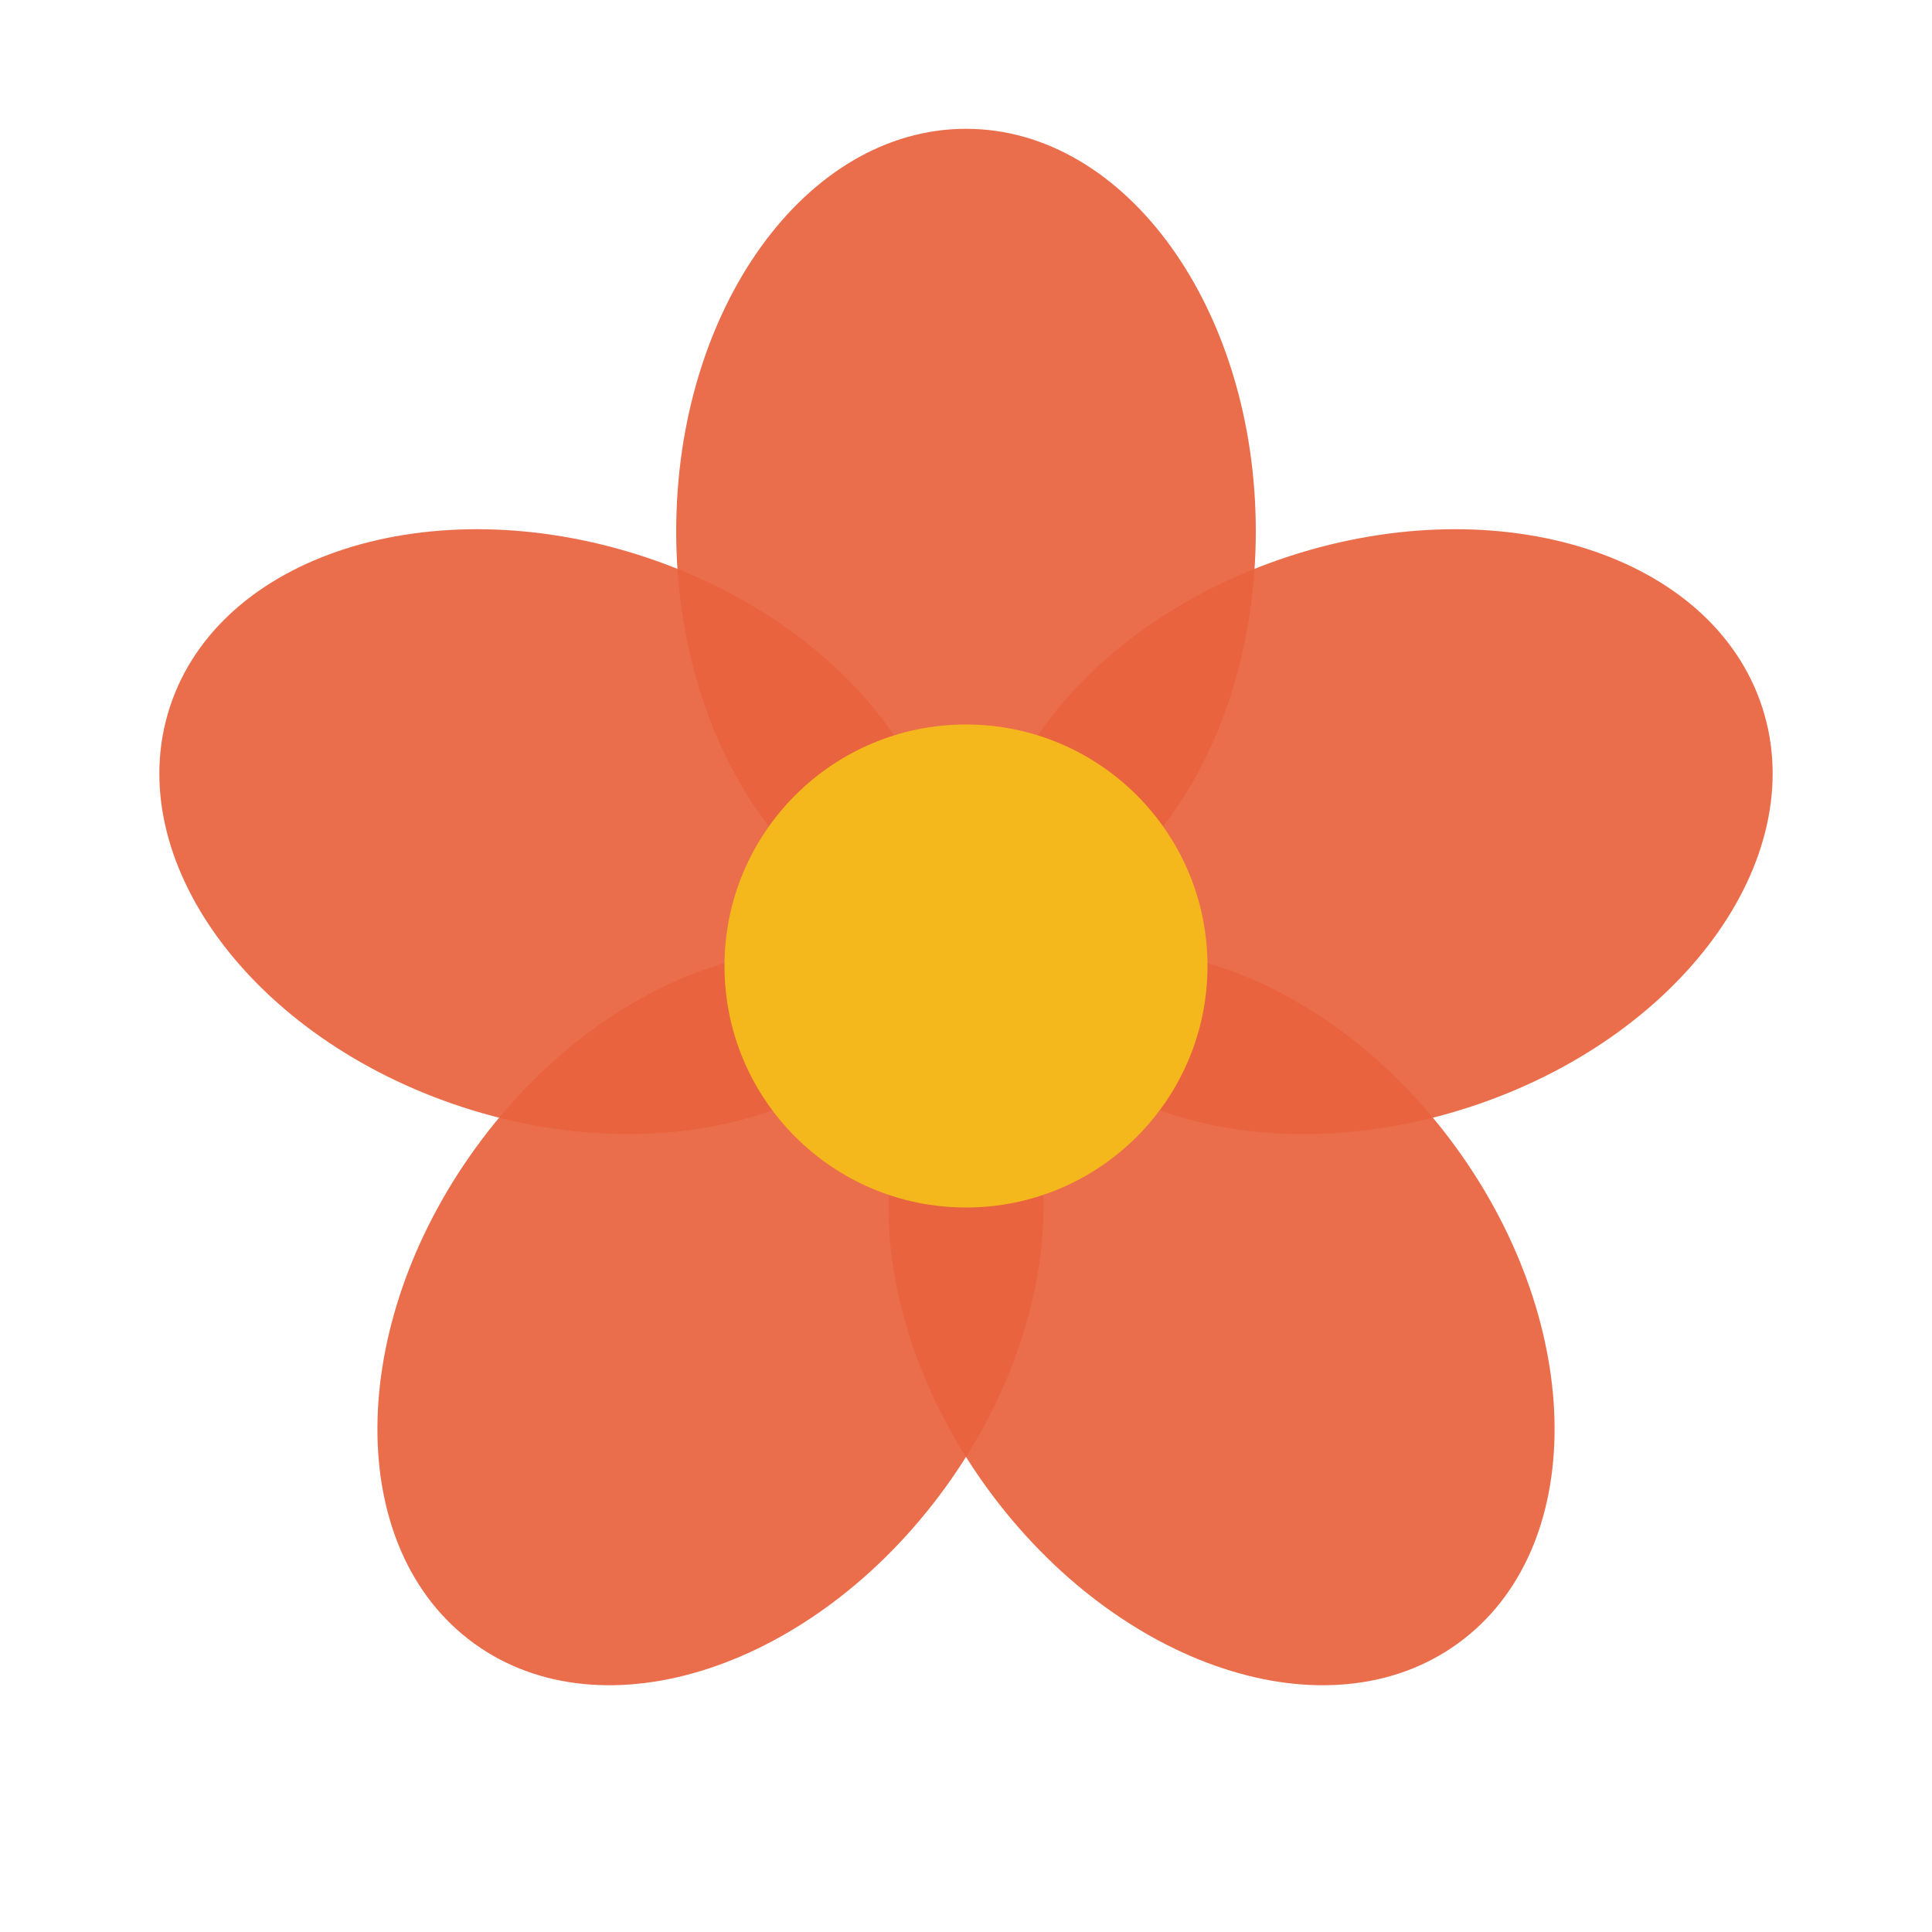
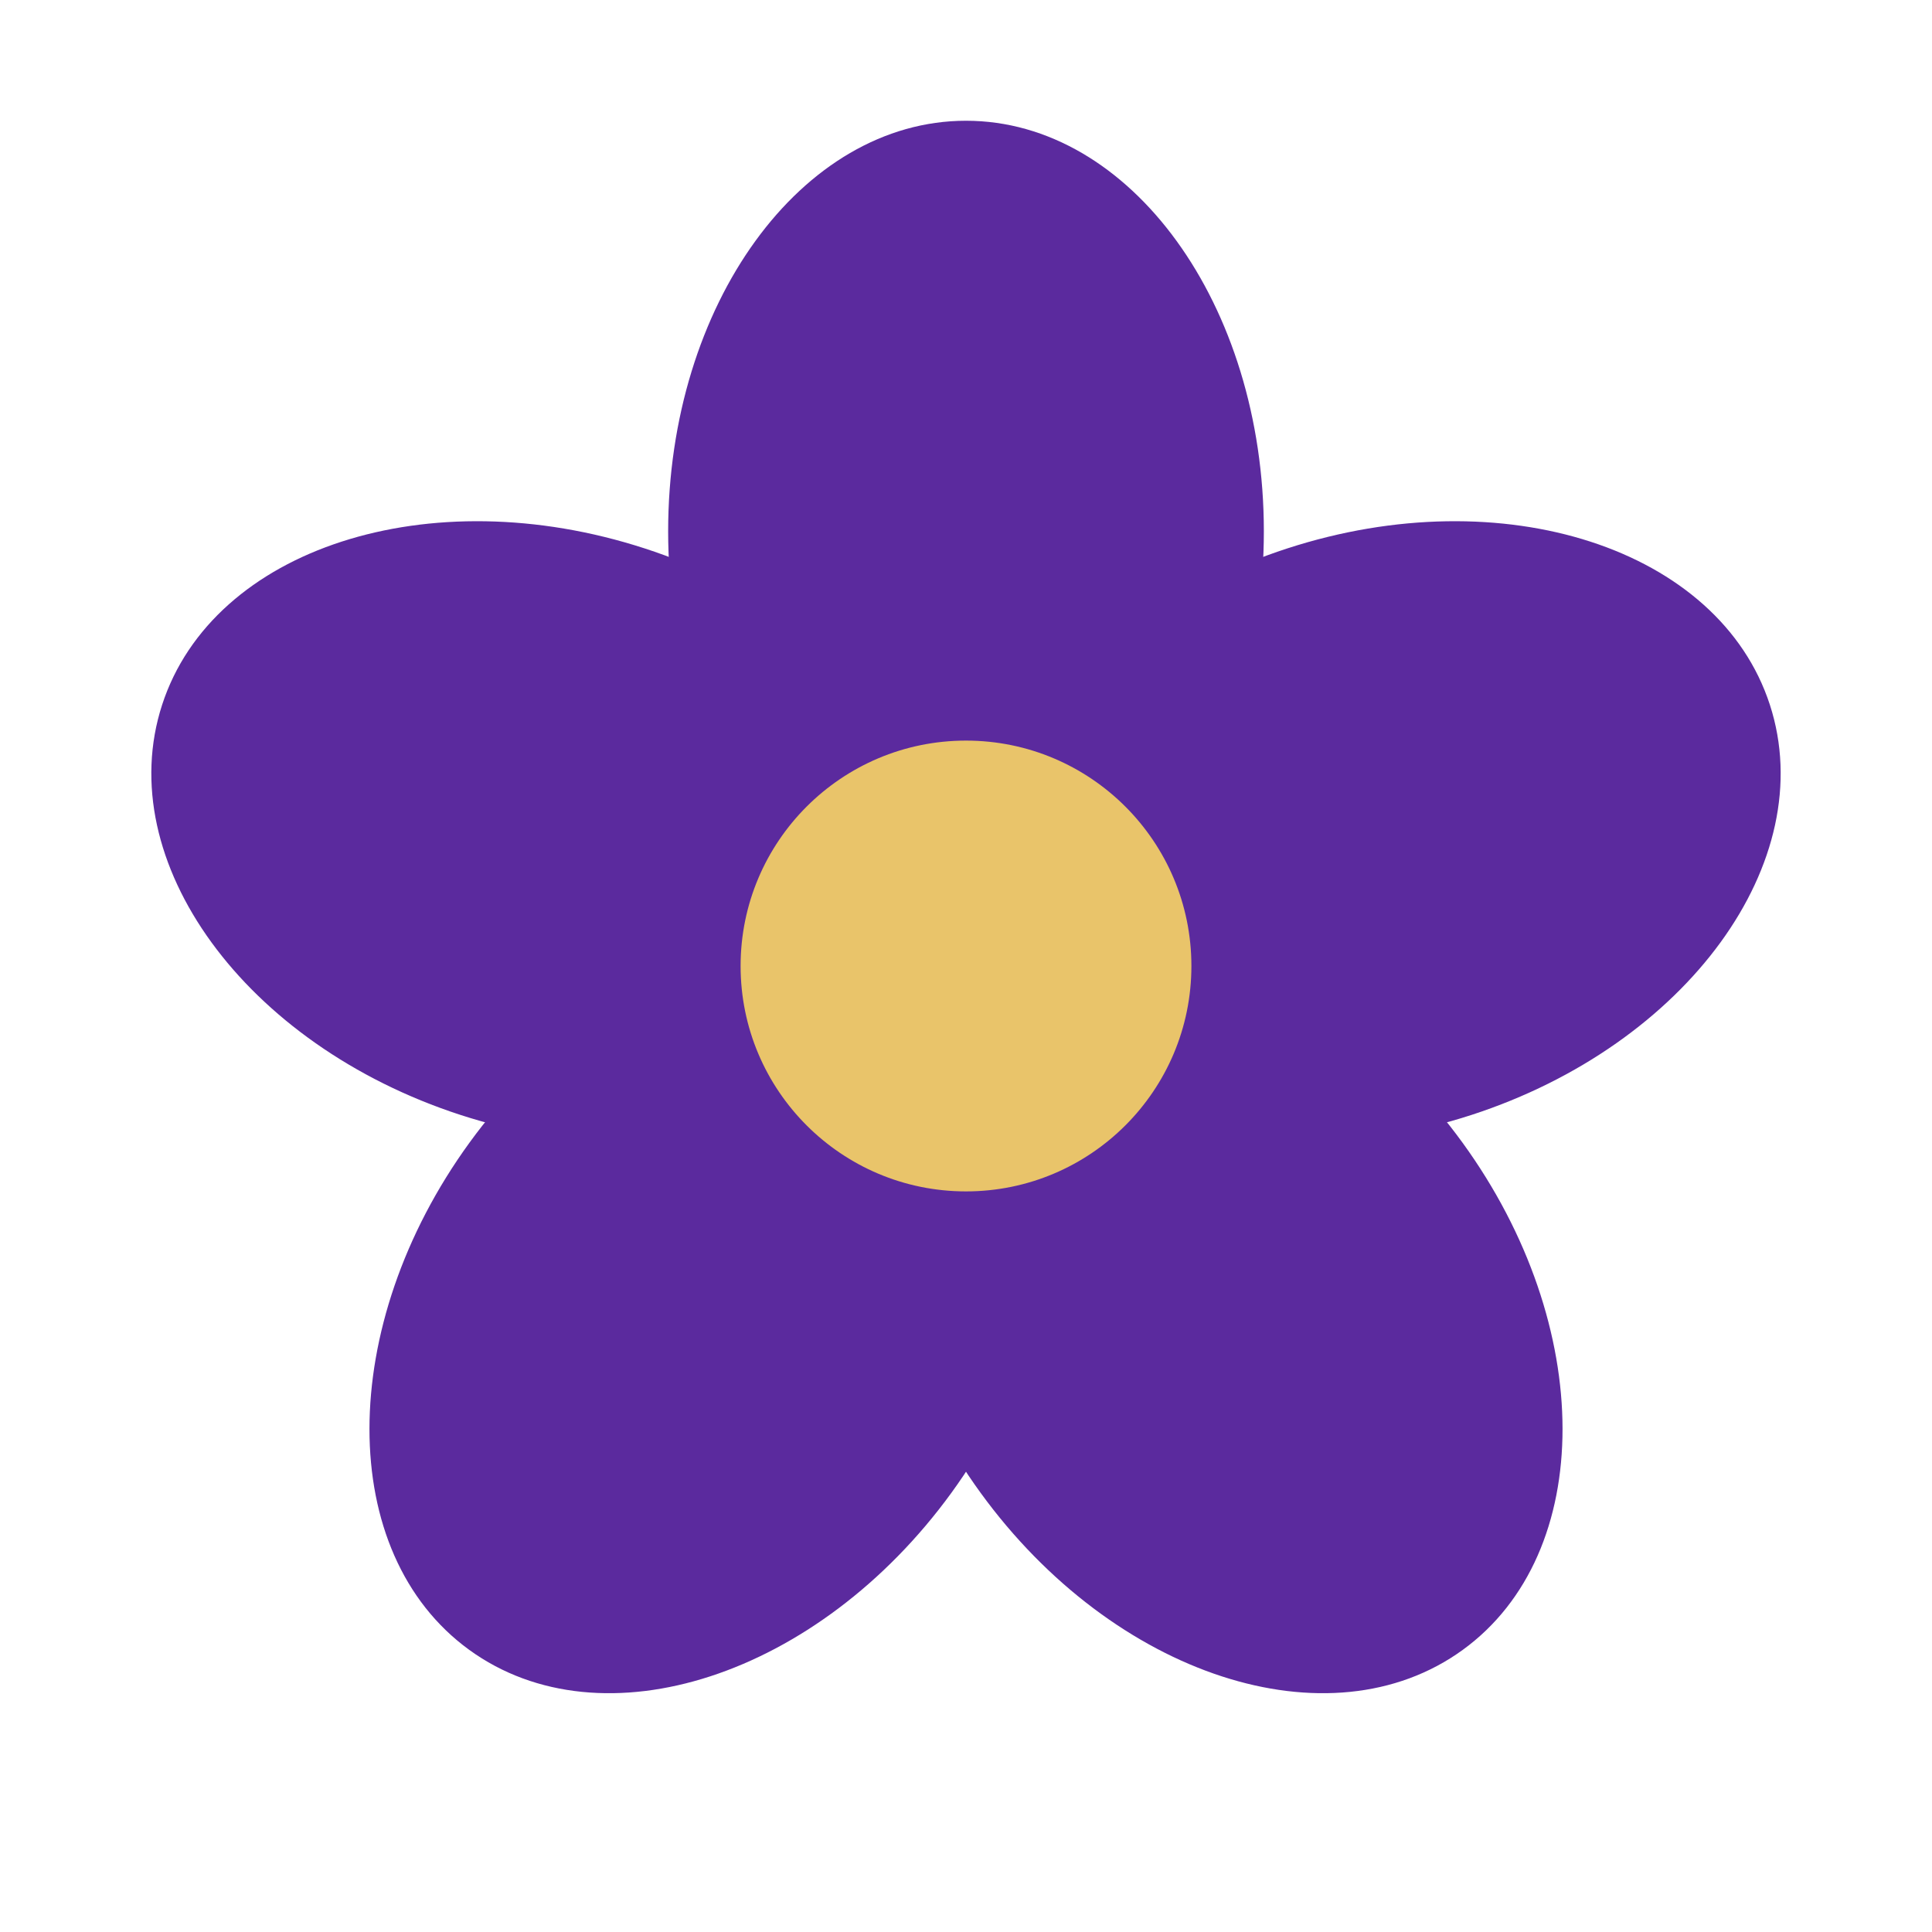
<svg xmlns="http://www.w3.org/2000/svg" viewBox="0 0 24 24">
-   <g fill="#e9623d" fill-opacity=".92">
-     <ellipse cx="12" cy="6.6" rx="3.6" ry="5" />
-     <ellipse cx="12" cy="6.6" rx="3.6" ry="5" transform="rotate(72 12 12)" />
-     <ellipse cx="12" cy="6.6" rx="3.6" ry="5" transform="rotate(144 12 12)" />
-     <ellipse cx="12" cy="6.6" rx="3.6" ry="5" transform="rotate(216 12 12)" />
-     <ellipse cx="12" cy="6.6" rx="3.6" ry="5" transform="rotate(288 12 12)" />
+   <g fill="#5b2a9e">
+     <ellipse cx="12" cy="6.6" rx="3.7" ry="5.1" />
+     <ellipse cx="12" cy="6.6" rx="3.7" ry="5.1" transform="rotate(72 12 12)" />
+     <ellipse cx="12" cy="6.6" rx="3.7" ry="5.1" transform="rotate(144 12 12)" />
+     <ellipse cx="12" cy="6.6" rx="3.7" ry="5.1" transform="rotate(216 12 12)" />
+     <ellipse cx="12" cy="6.6" rx="3.7" ry="5.1" transform="rotate(288 12 12)" />
  </g>
-   <circle cx="12" cy="12" r="3" fill="#f4b81c" />
+   <circle cx="12" cy="12" r="2.8" fill="#e9c46a" />
</svg>
